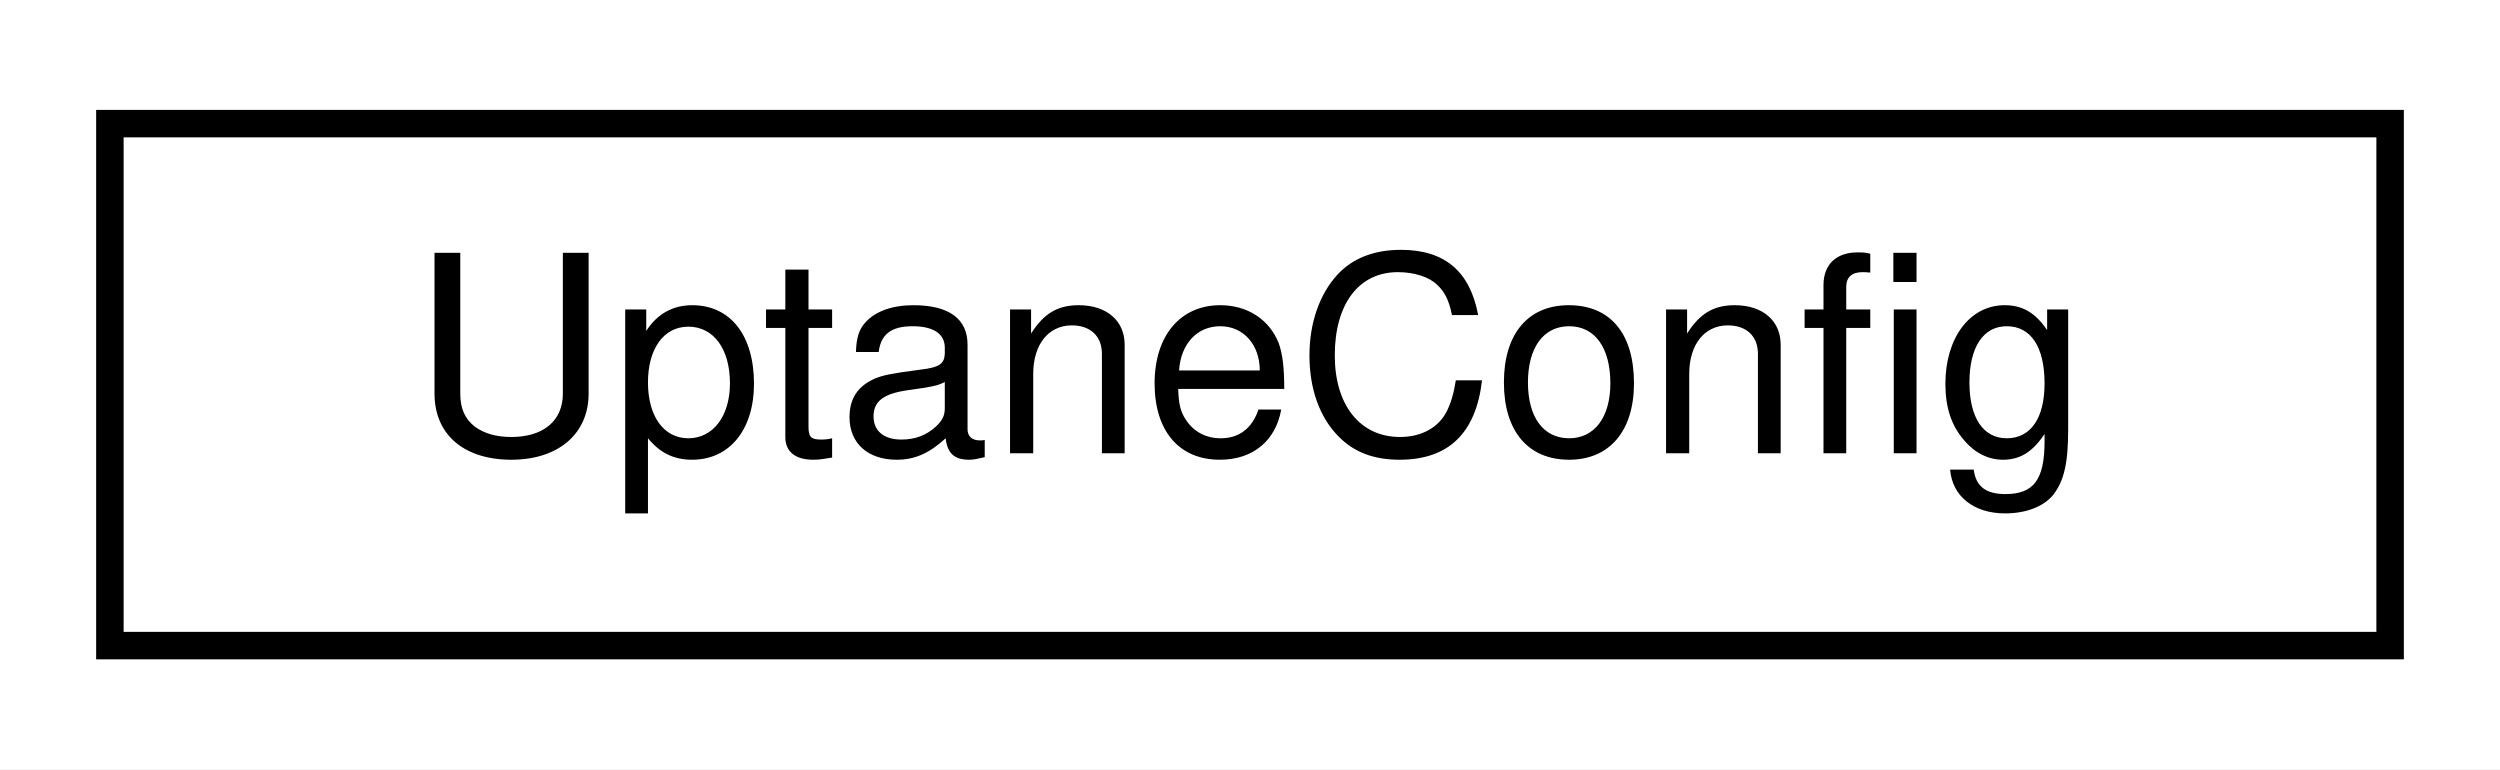
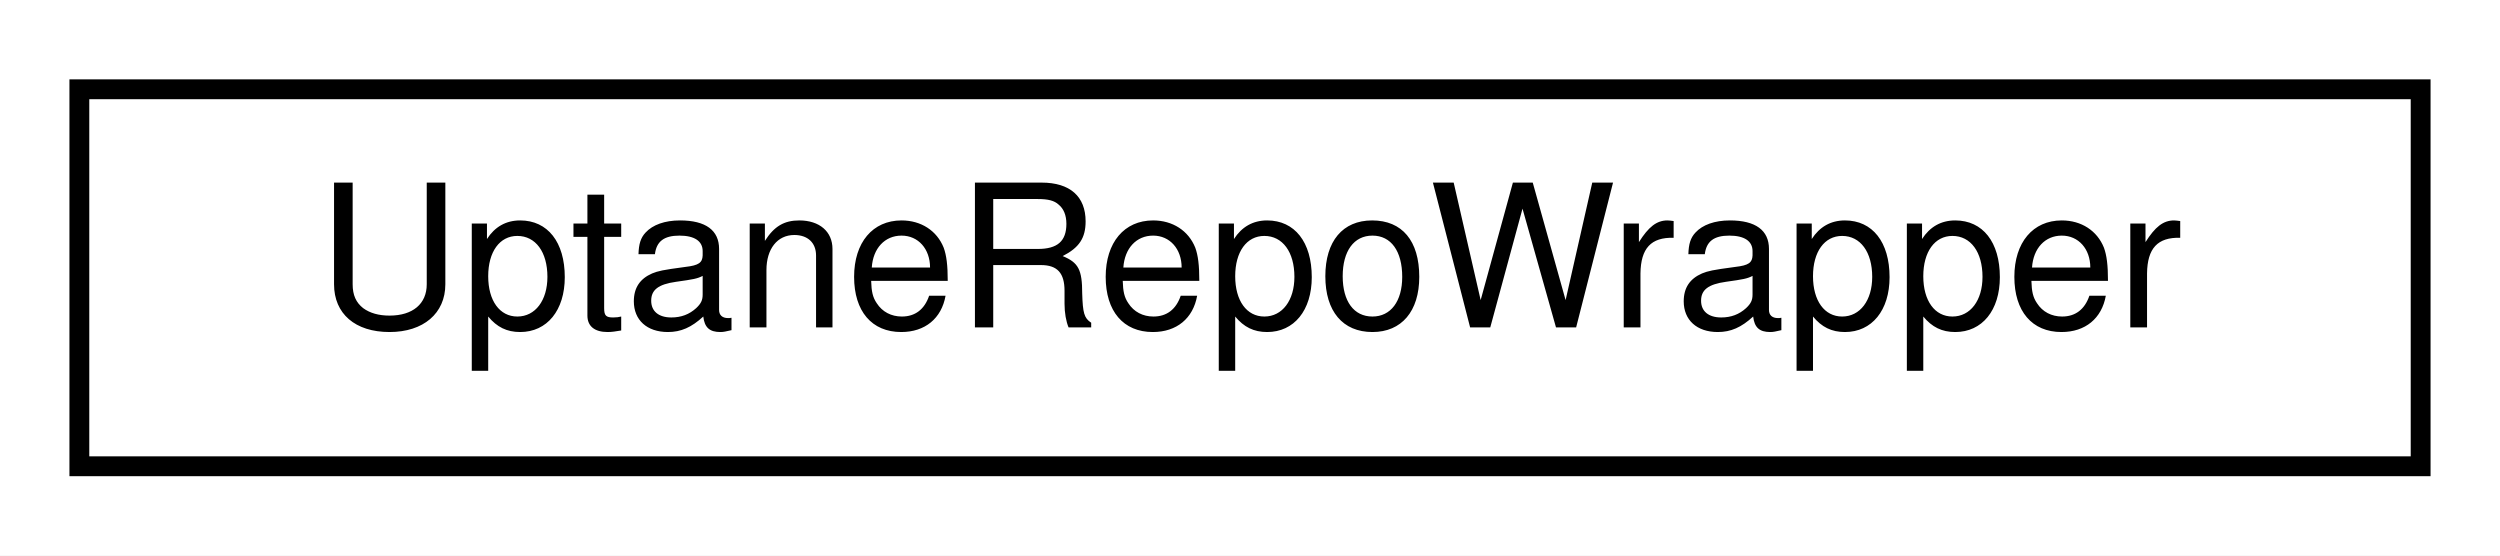
- <svg xmlns="http://www.w3.org/2000/svg" xmlns:xlink="http://www.w3.org/1999/xlink" width="91pt" height="28pt" viewBox="0.00 0.00 91.00 28.00">
+ <svg xmlns="http://www.w3.org/2000/svg" xmlns:xlink="http://www.w3.org/1999/xlink" width="126pt" height="28pt" viewBox="0.00 0.00 126.00 28.00">
  <g id="graph0" class="graph" transform="scale(1 1) rotate(0) translate(4 24)">
-     <polygon fill="white" stroke="transparent" points="-4,4 -4,-24 87,-24 87,4 -4,4" />
+     <polygon fill="white" stroke="transparent" points="-4,4 -4,-24 122,-24 122,4 -4,4" />
    <g id="node1" class="node">
      <g id="a_node1">
-         <a xlink:href="struct_uptane_config.html" target="_top" xlink:title=" ">
-           <polygon fill="white" stroke="black" points="0,-0.5 0,-19.5 83,-19.5 83,-0.5 0,-0.5" />
-           <text text-anchor="middle" x="41.5" y="-7.5" font-family="Helvetica,sans-Serif" font-size="10.00">UptaneConfig</text>
+         <a xlink:href="class_uptane_repo_wrapper.html" target="_top" xlink:title=" ">
+           <polygon fill="white" stroke="black" points="0,-0.5 0,-19.5 118,-19.5 118,-0.5 0,-0.5" />
+           <text text-anchor="middle" x="59" y="-7.5" font-family="Helvetica,sans-Serif" font-size="10.00">UptaneRepoWrapper</text>
        </a>
      </g>
    </g>
  </g>
</svg>
